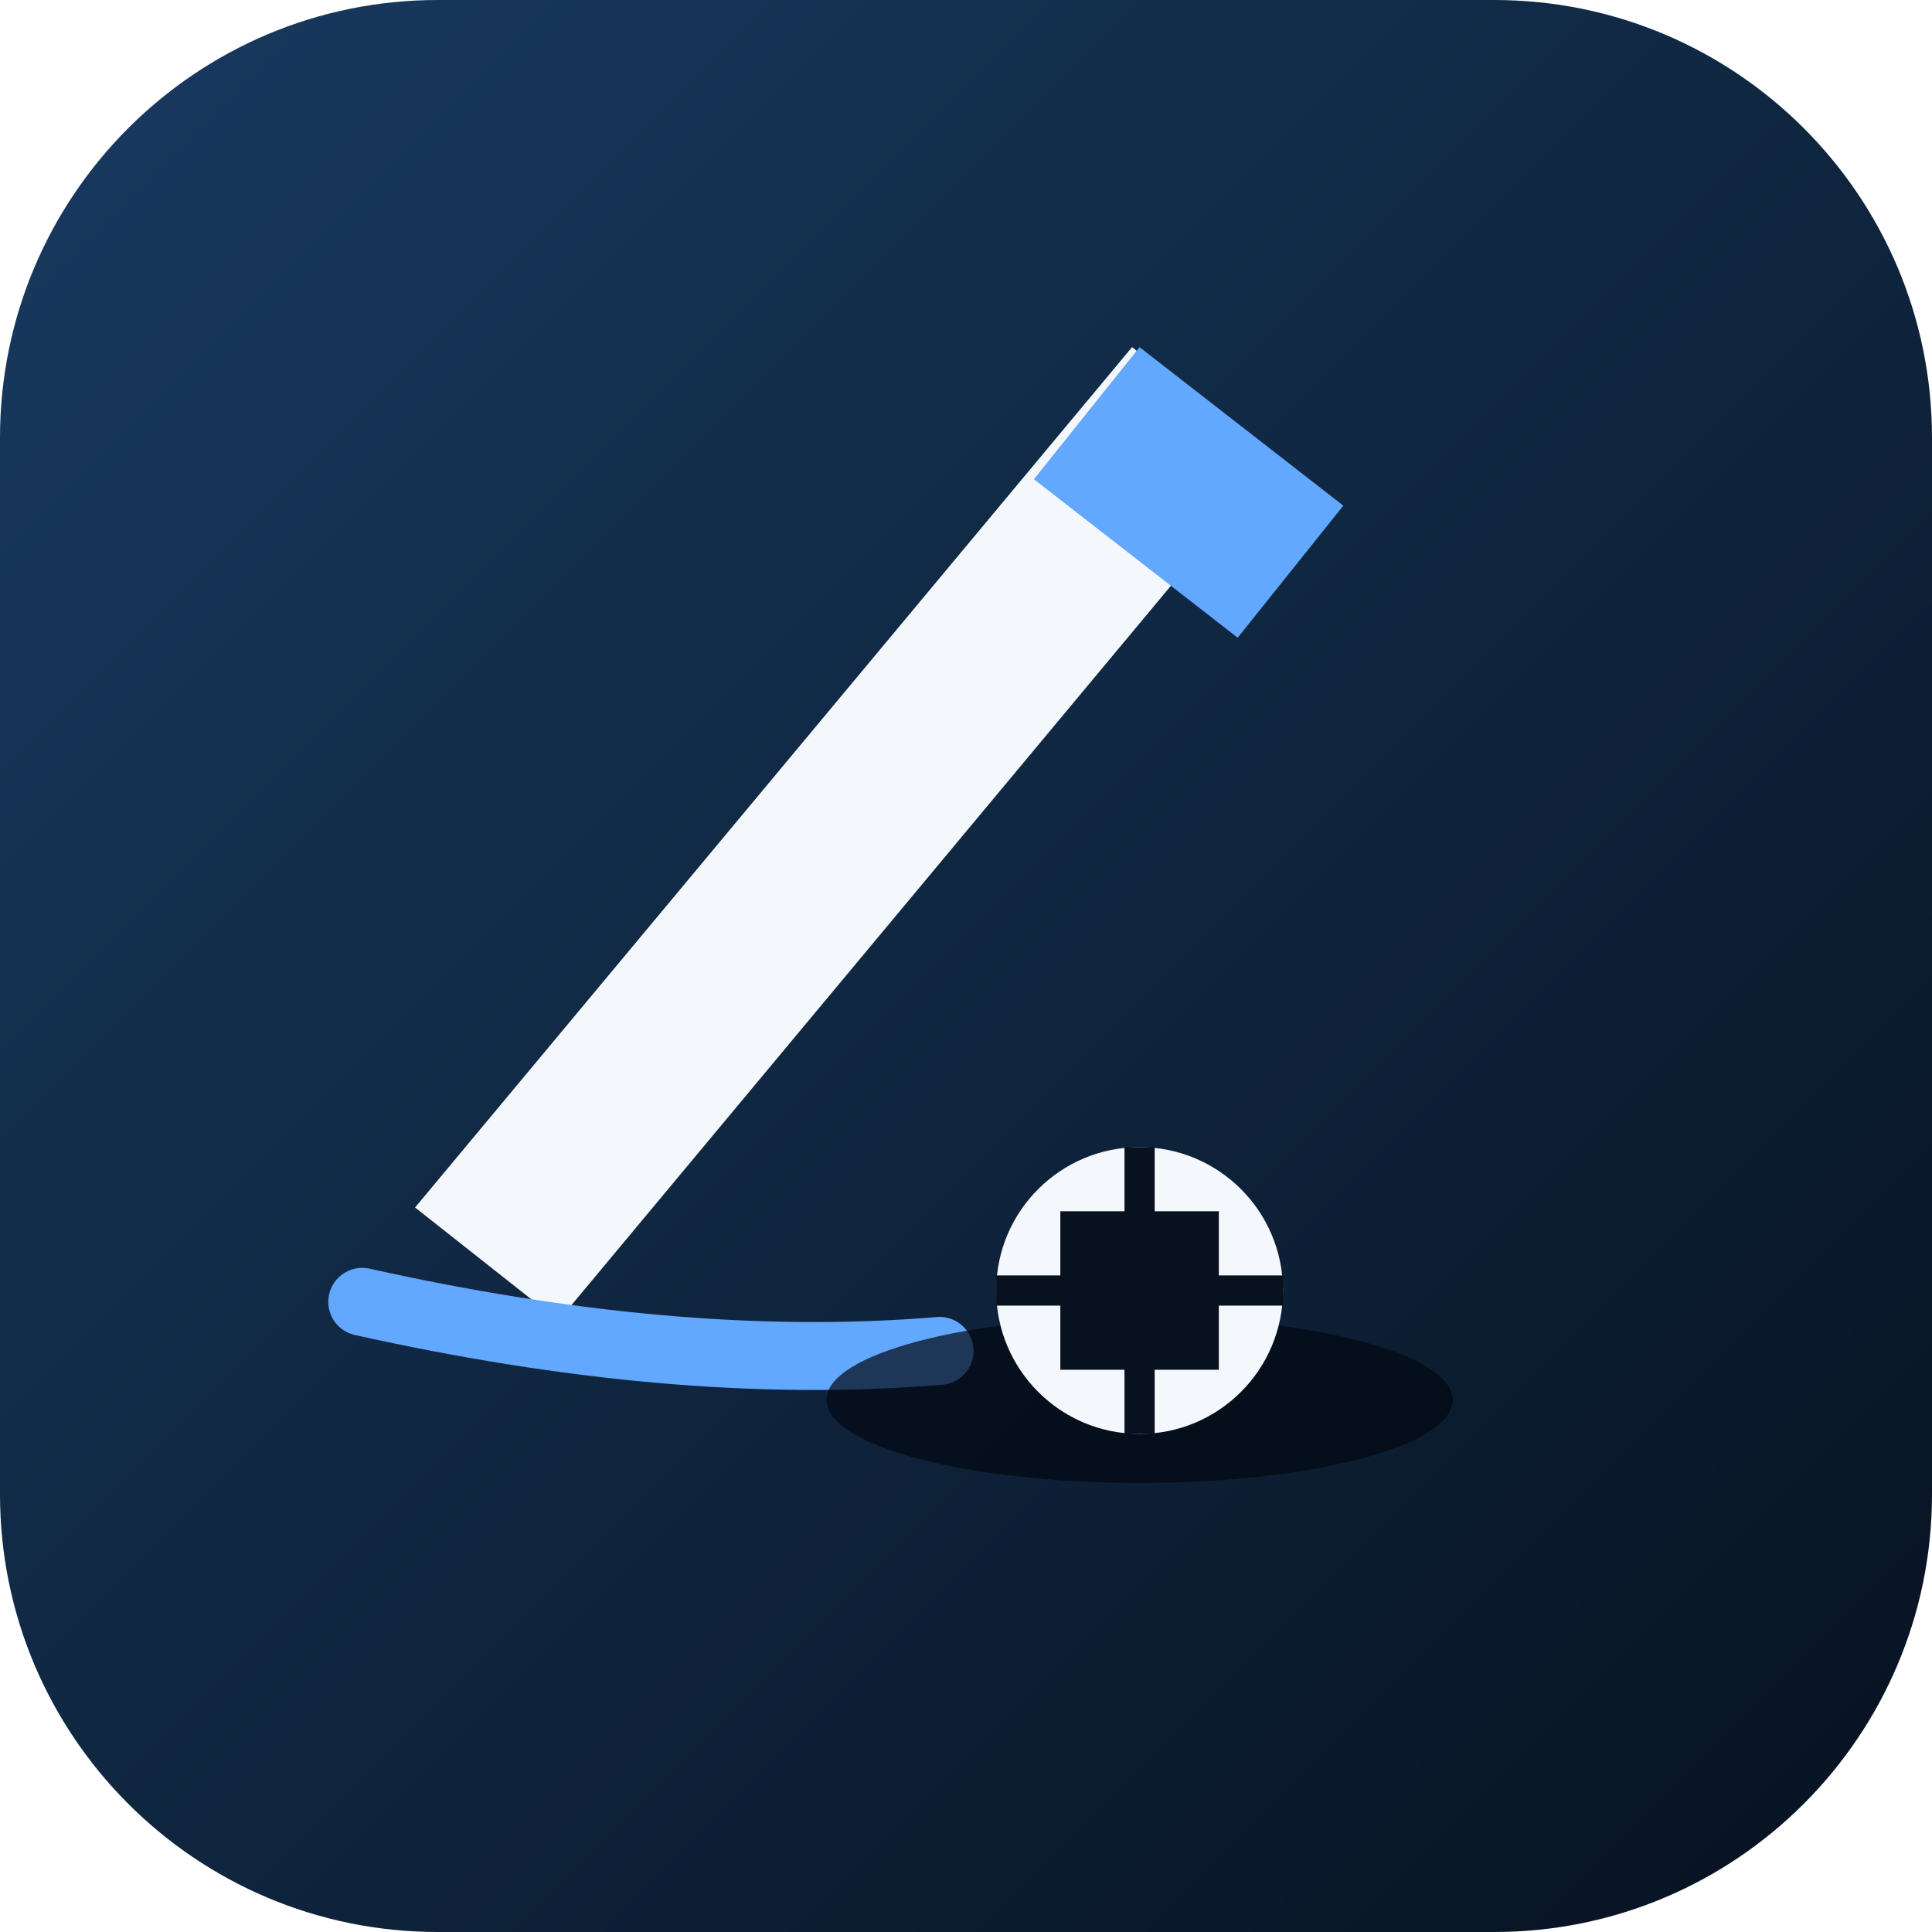
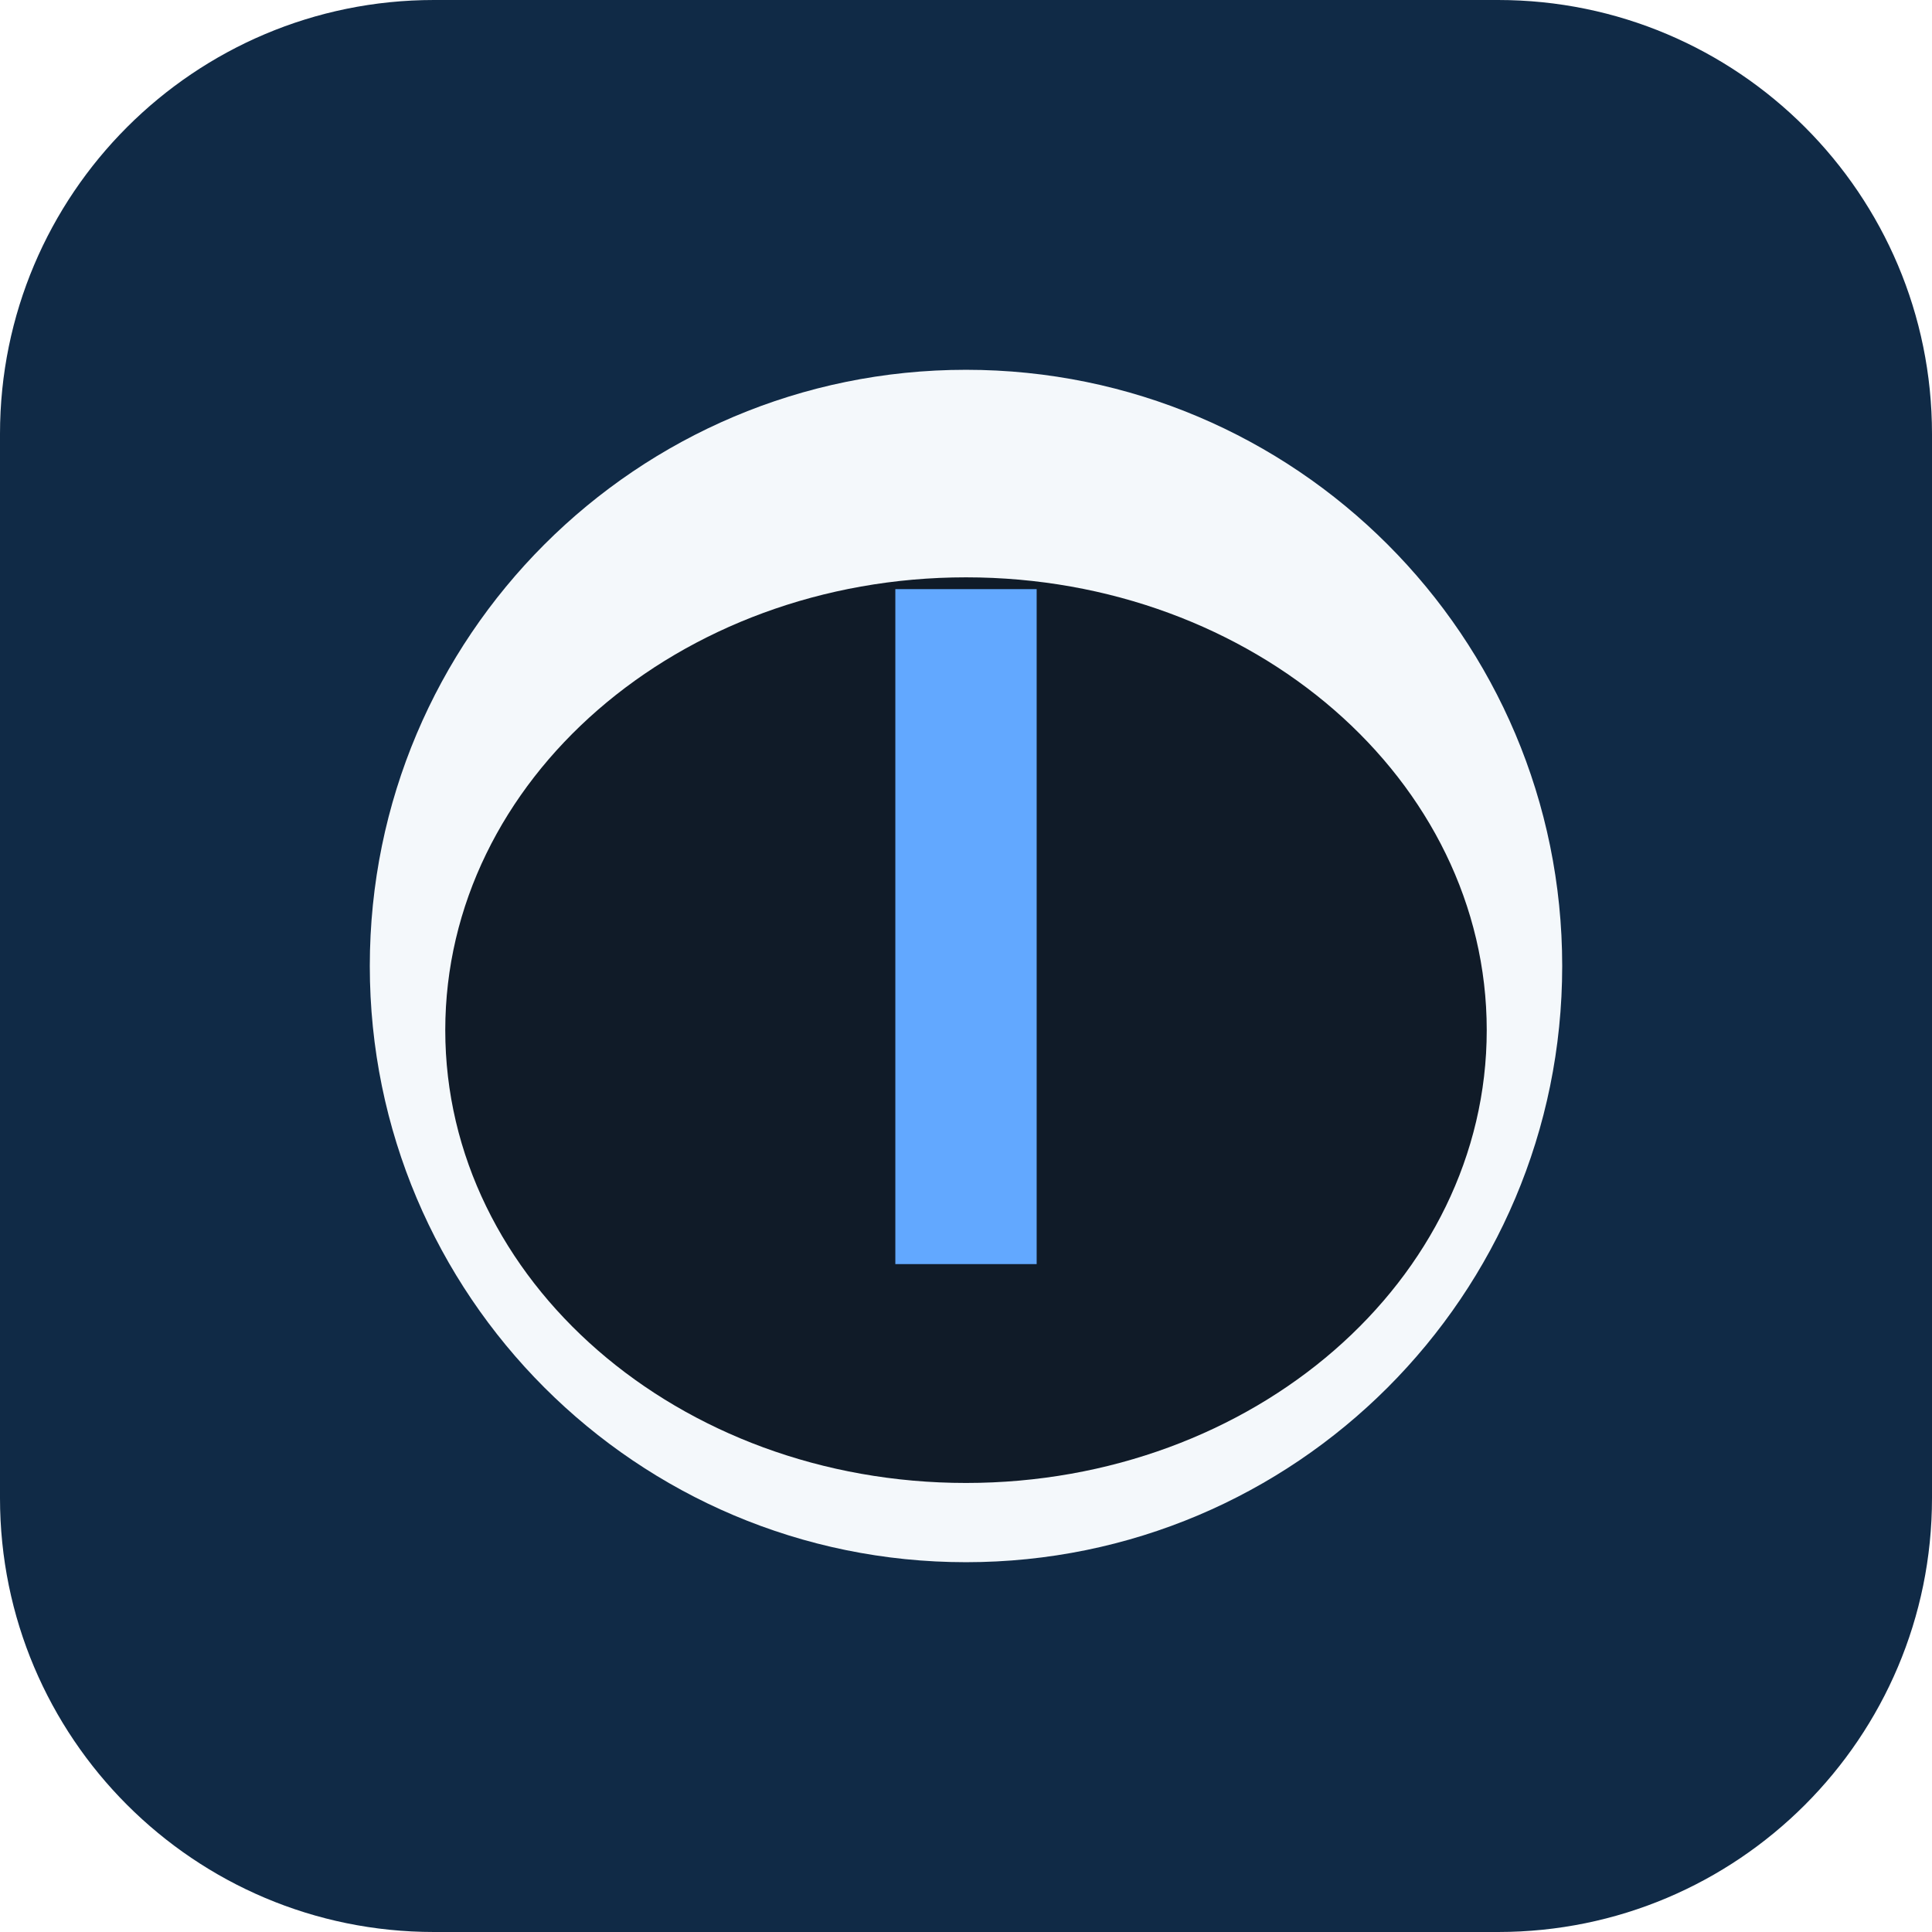
<svg xmlns="http://www.w3.org/2000/svg" viewBox="0 0 512 512">
-   <defs>
-     <linearGradient id="g" x1="0" y1="0" x2="1" y2="1">
-       <stop stop-color="#183b61" />
-       <stop offset="1" stop-color="#07111f" />
-     </linearGradient>
-   </defs>
-   <rect width="512" height="512" rx="116" fill="url(#g)" />
-   <path d="M110 320 300 92l38 30-190 228z" fill="#f4f7fb" />
-   <path d="m302 92 54 42-28 35-54-42z" fill="#62a8ff" />
-   <path d="M96 345c54 12 105 17 153 13" fill="none" stroke="#62a8ff" stroke-width="18" stroke-linecap="round" />
-   <ellipse cx="302" cy="371" rx="83" ry="22" fill="#020711" opacity=".7" />
-   <circle cx="302" cy="342" r="38" fill="#f4f7fb" />
-   <path d="M281 321h42v42h-42z" fill="#07111f" />
-   <path d="M302 304v76M264 342h76" stroke="#07111f" stroke-width="8" />
+   <rect width="512" height="512" rx="115" fill="#102a46" />
+   <circle cx="256" cy="256" r="158" fill="#f4f8fb" />
+   <ellipse cx="256" cy="273" rx="138" ry="120" fill="#101b28" />
+   <text x="256" y="335" text-anchor="middle" font-family="Arial,sans-serif" font-size="260" font-weight="900" fill="#62a8ff">I</text>
</svg>
